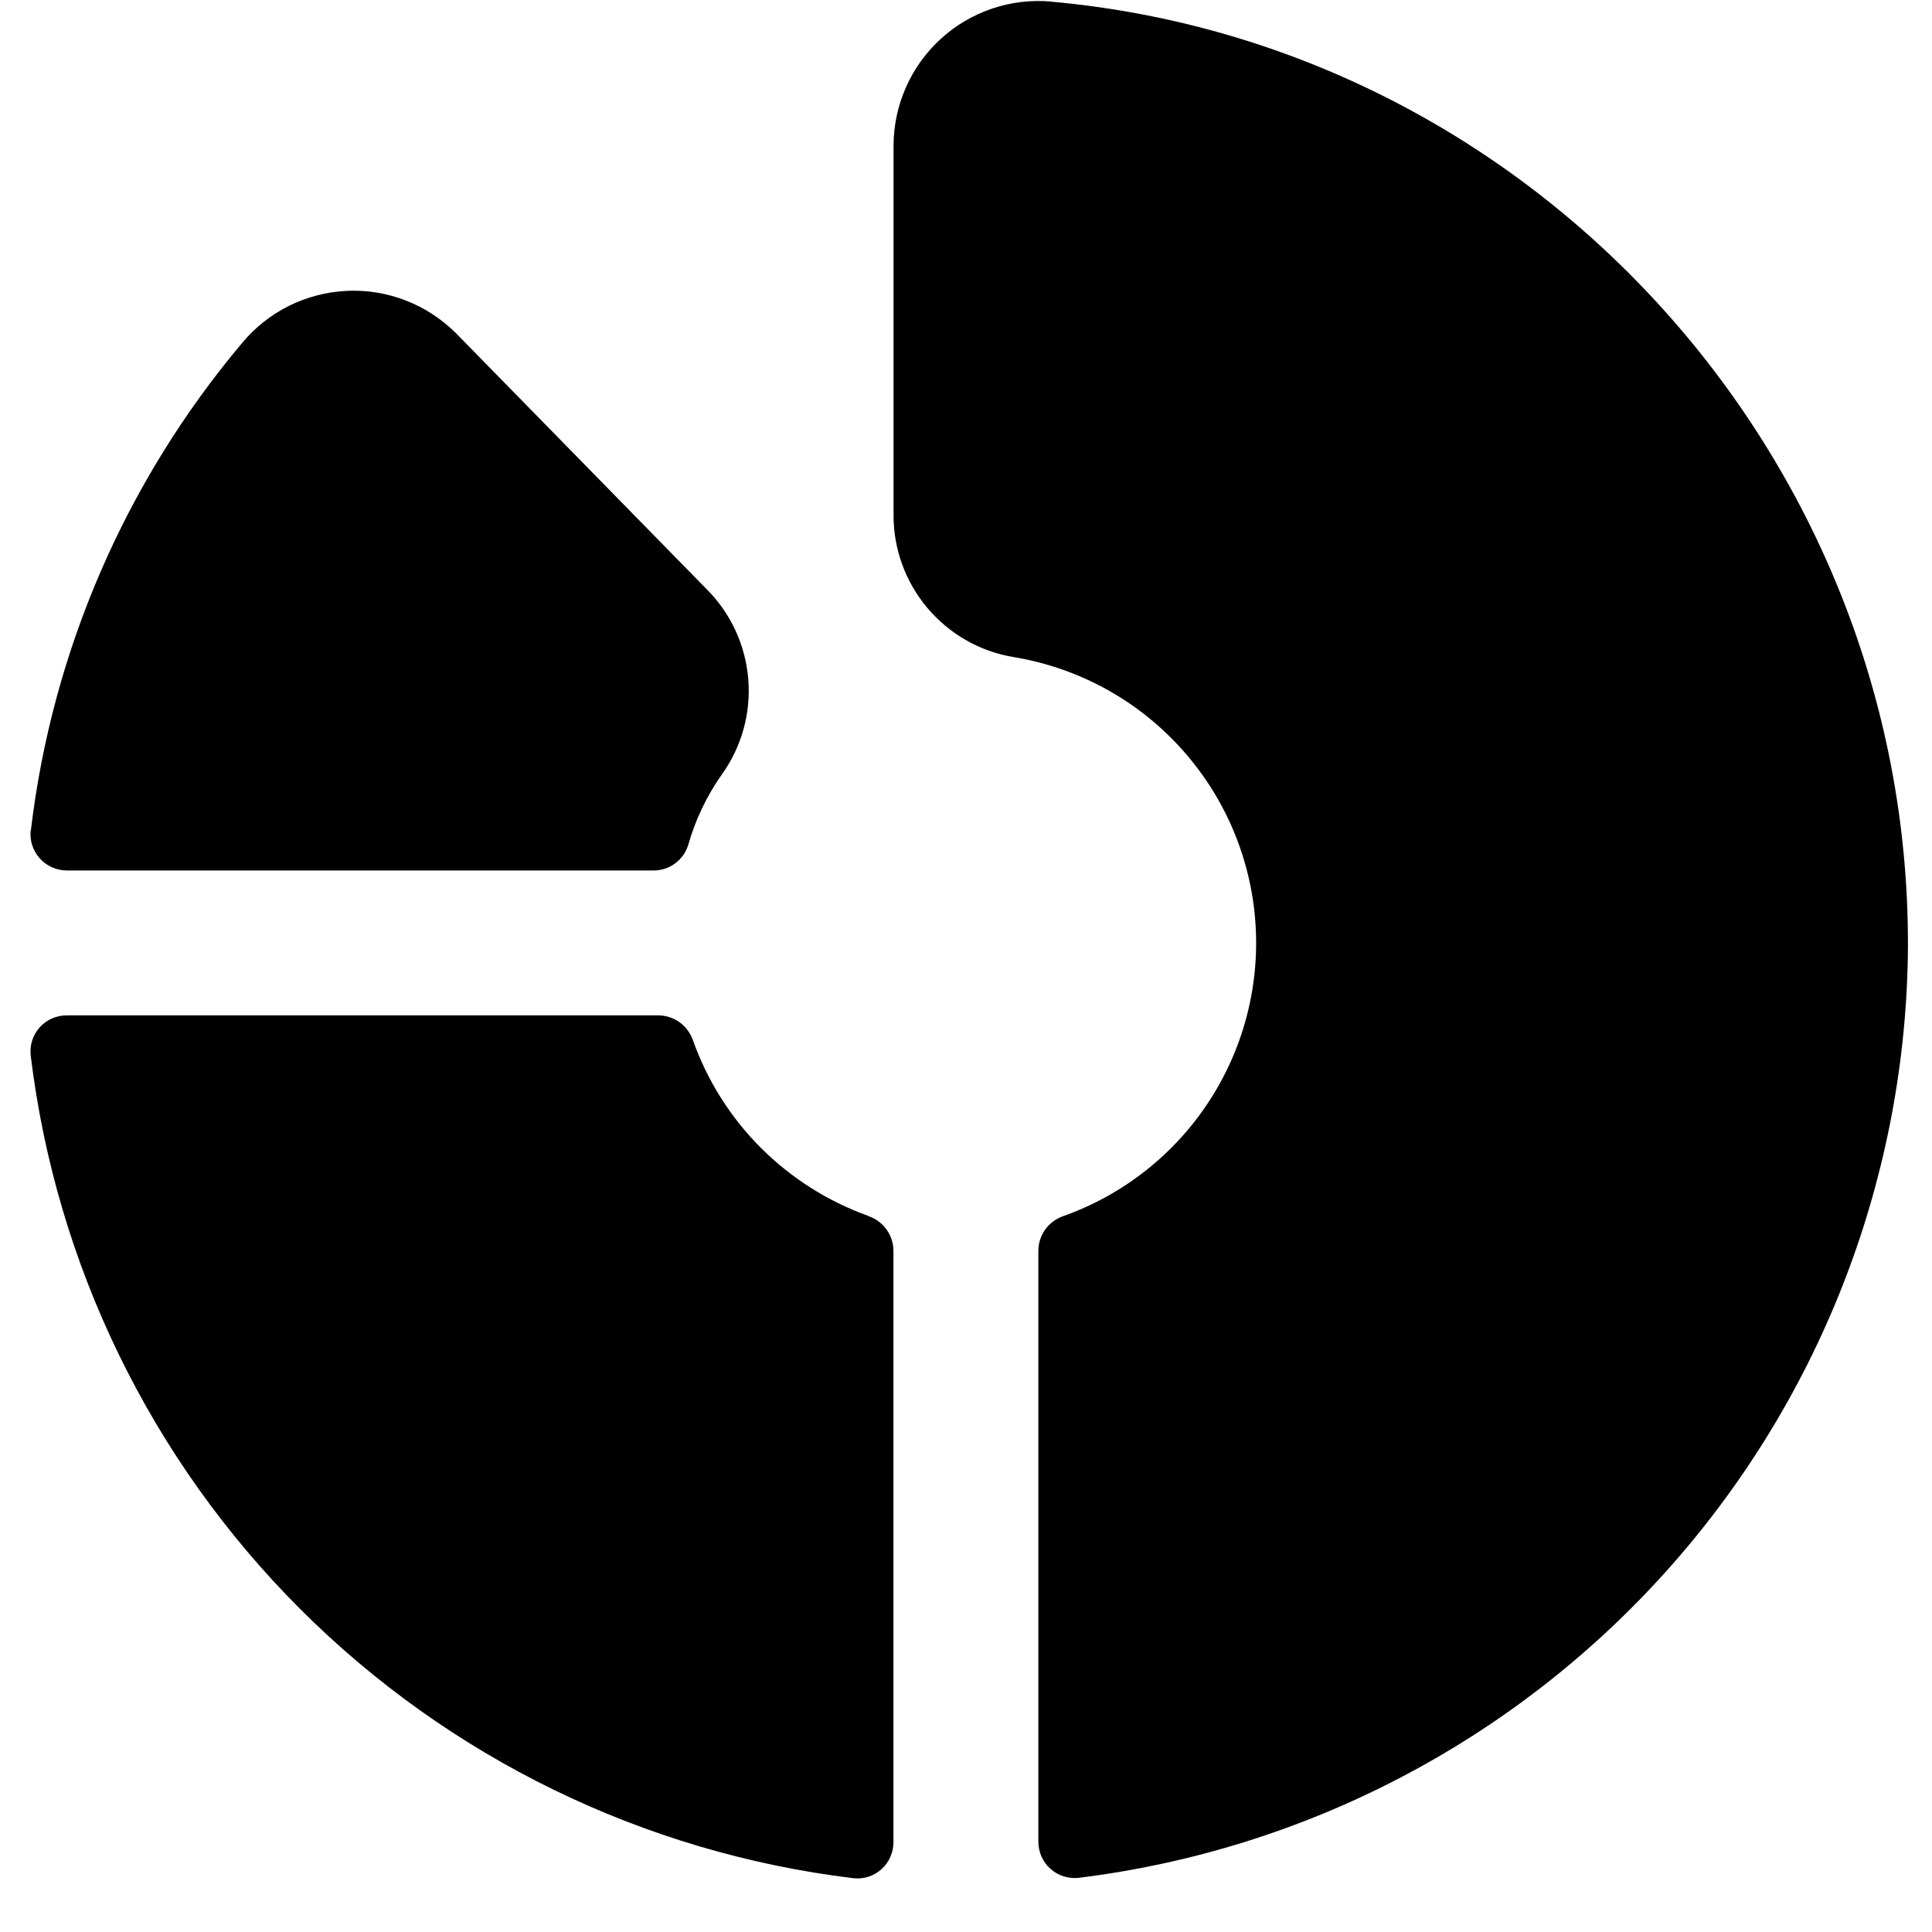
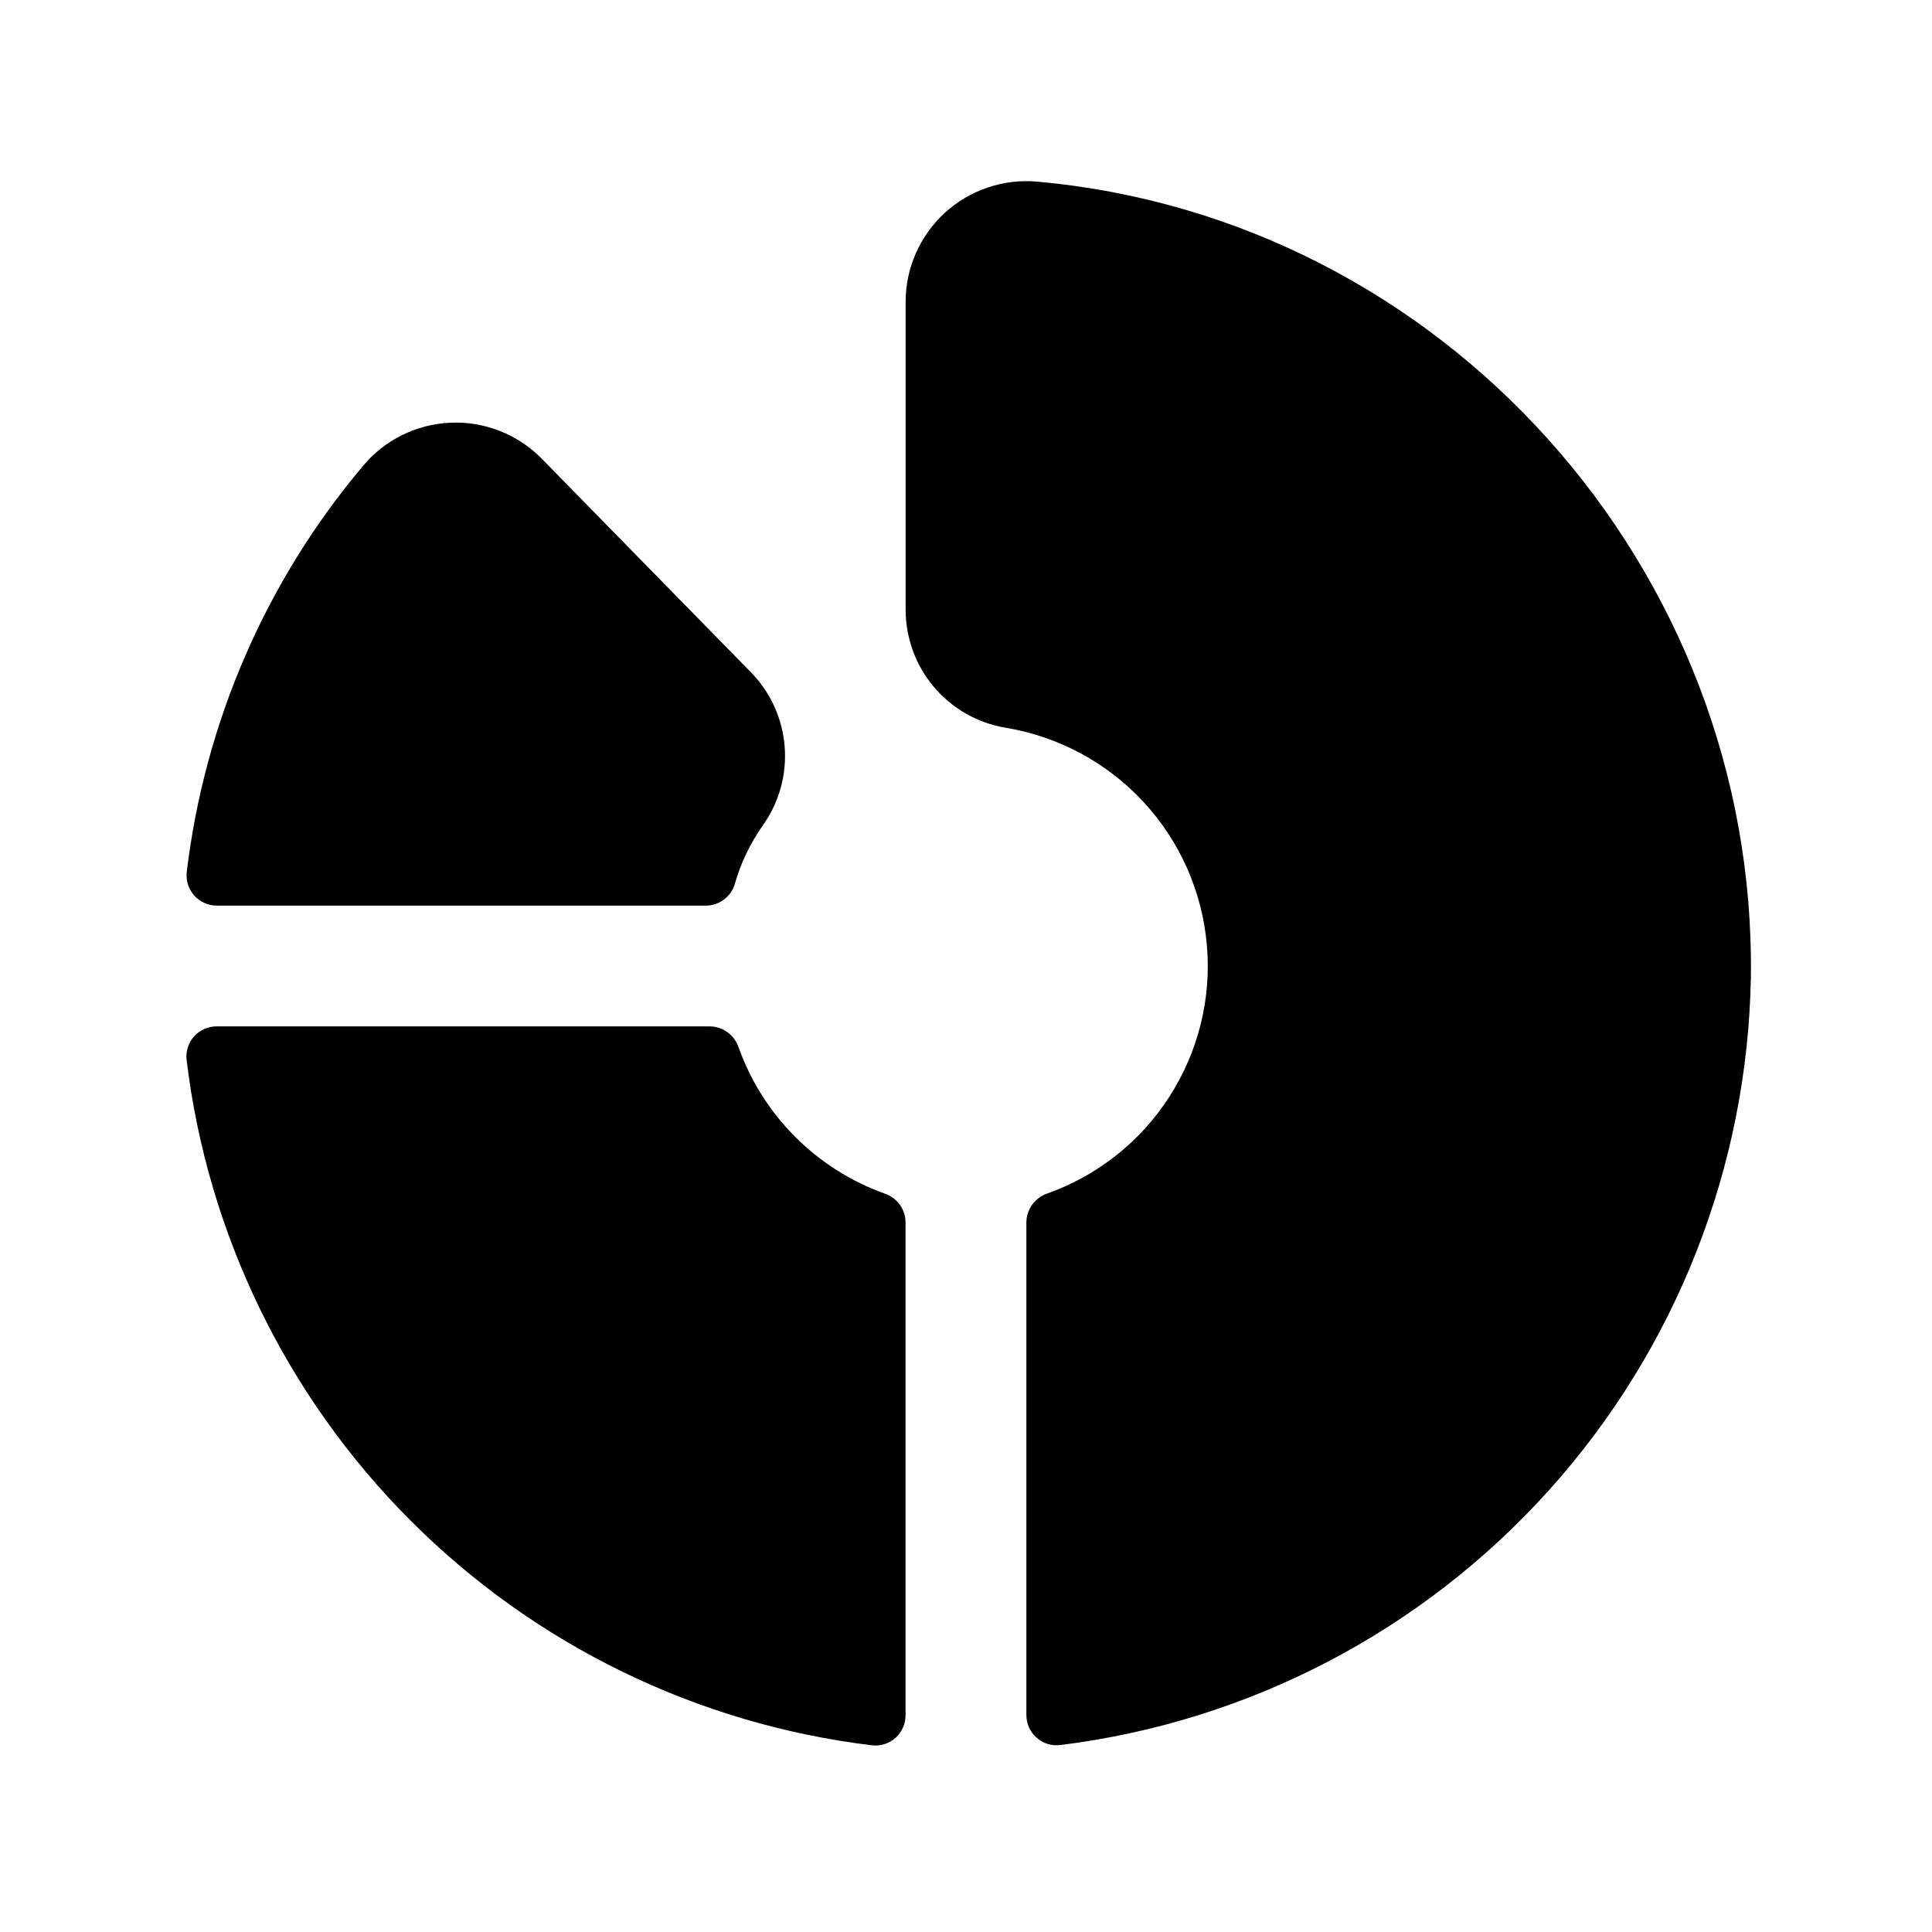
- <svg xmlns="http://www.w3.org/2000/svg" height="1em" viewBox="0 0 20 20" width="1em">
-   <path d="m.32 8.592c.221-1.857.981-3.609 2.185-5.04.133-.161.299-.292.485-.385.187-.093.391-.146.6-.156.209-.01.417.024.611.1.195.075.371.191.519.338l2.594 2.649c.25.249.403.579.432.931.029.352-.068.702-.274.989-.156.221-.273.467-.347.727-.023.077-.071.144-.135.192-.064.048-.143.074-.223.074h-6.075c-.053 0-.105-.011-.154-.033s-.092-.053-.127-.093c-.035-.04-.062-.086-.078-.136s-.021-.104-.015-.156zm10.56-8.576c-.207-.018-.416.007-.613.074-.197.067-.378.174-.531.315-.153.141-.276.311-.359.502-.084.19-.127.396-.127.604v3.813c-.003.354.121.697.349.968.228.271.544.452.893.51.657.108 1.26.432 1.712.921.453.489.73 1.114.788 1.777.058.663-.106 1.327-.467 1.887-.361.56-.898.984-1.526 1.205-.073.027-.136.075-.181.139s-.069.14-.069.218v6.115c-0.0.053.011.106.032.154.021.049.053.092.093.128.04.035.086.062.137.078s.104.021.157.015c2.34-.289 4.497-1.413 6.074-3.166s2.468-4.016 2.508-6.373c.07-5.09-3.826-9.431-8.87-9.883zm-1.888 12.572c-.419-.149-.8-.391-1.115-.705-.315-.315-.555-.696-.704-1.115-.026-.074-.074-.139-.137-.185-.064-.046-.14-.071-.219-.072h-6.125c-.053-0-.105.011-.154.032s-.092.053-.127.092c-.035.039-.062.086-.078.136s-.021.104-.015.157c.263 2.167 1.244 4.183 2.788 5.727s3.56 2.525 5.727 2.788c.053.006.106.001.156-.015.05-.016.097-.043.136-.078.039-.035.071-.079.092-.127.021-.049.032-.101.032-.154v-6.119c0-.079-.025-.157-.071-.221-.046-.065-.111-.113-.186-.139z" fill="currentColor" />
+ <svg xmlns="http://www.w3.org/2000/svg" width="1em" height="1em" viewBox="0 0 24 24" fill="none">
+   <path d="M2.32 10.832C2.542 8.975 3.301 7.223 4.506 5.792C4.639 5.631 4.804 5.5 4.991 5.407C5.178 5.314 5.382 5.261 5.591 5.251C5.799 5.241 6.007 5.275 6.202 5.351C6.397 5.426 6.573 5.541 6.721 5.689L9.315 8.338C9.565 8.587 9.718 8.917 9.747 9.269C9.776 9.621 9.679 9.971 9.473 10.258C9.318 10.479 9.2 10.725 9.127 10.985C9.103 11.061 9.056 11.129 8.991 11.176C8.927 11.224 8.849 11.25 8.768 11.25L2.693 11.25C2.641 11.25 2.588 11.239 2.54 11.217C2.492 11.196 2.448 11.164 2.413 11.125C2.378 11.085 2.351 11.039 2.335 10.988C2.319 10.938 2.314 10.884 2.32 10.832ZM12.88 2.256C12.673 2.238 12.464 2.263 12.268 2.33C12.071 2.397 11.89 2.504 11.736 2.644C11.583 2.785 11.461 2.956 11.377 3.146C11.293 3.336 11.25 3.542 11.25 3.75V7.563C11.248 7.917 11.371 8.26 11.599 8.531C11.826 8.801 12.143 8.982 12.492 9.04C13.149 9.149 13.752 9.473 14.204 9.961C14.657 10.45 14.934 11.075 14.992 11.739C15.051 12.402 14.886 13.066 14.525 13.626C14.165 14.185 13.628 14.609 12.999 14.83C12.926 14.857 12.863 14.906 12.819 14.97C12.774 15.034 12.75 15.11 12.75 15.188L12.75 21.303C12.75 21.356 12.761 21.409 12.782 21.457C12.804 21.506 12.835 21.549 12.875 21.584C12.914 21.62 12.961 21.647 13.011 21.663C13.062 21.679 13.115 21.684 13.168 21.678C15.508 21.389 17.665 20.265 19.242 18.512C20.819 16.759 21.709 14.496 21.75 12.139C21.82 7.049 17.924 2.707 12.88 2.256ZM10.992 14.828C10.573 14.678 10.192 14.437 9.878 14.122C9.563 13.807 9.323 13.426 9.174 13.007C9.148 12.932 9.1 12.868 9.036 12.822C8.972 12.776 8.896 12.751 8.817 12.75L2.693 12.75C2.64 12.75 2.587 12.761 2.539 12.782C2.49 12.803 2.447 12.835 2.411 12.874C2.376 12.914 2.349 12.96 2.333 13.011C2.317 13.061 2.312 13.114 2.318 13.167C2.58 15.334 3.562 17.351 5.105 18.894C6.649 20.438 8.665 21.419 10.832 21.681C10.885 21.688 10.938 21.682 10.988 21.666C11.039 21.65 11.085 21.623 11.125 21.588C11.164 21.552 11.196 21.509 11.217 21.46C11.239 21.412 11.249 21.36 11.249 21.306L11.249 15.188C11.249 15.108 11.225 15.031 11.178 14.966C11.132 14.902 11.067 14.853 10.992 14.828Z" fill="currentColor" />
</svg>
